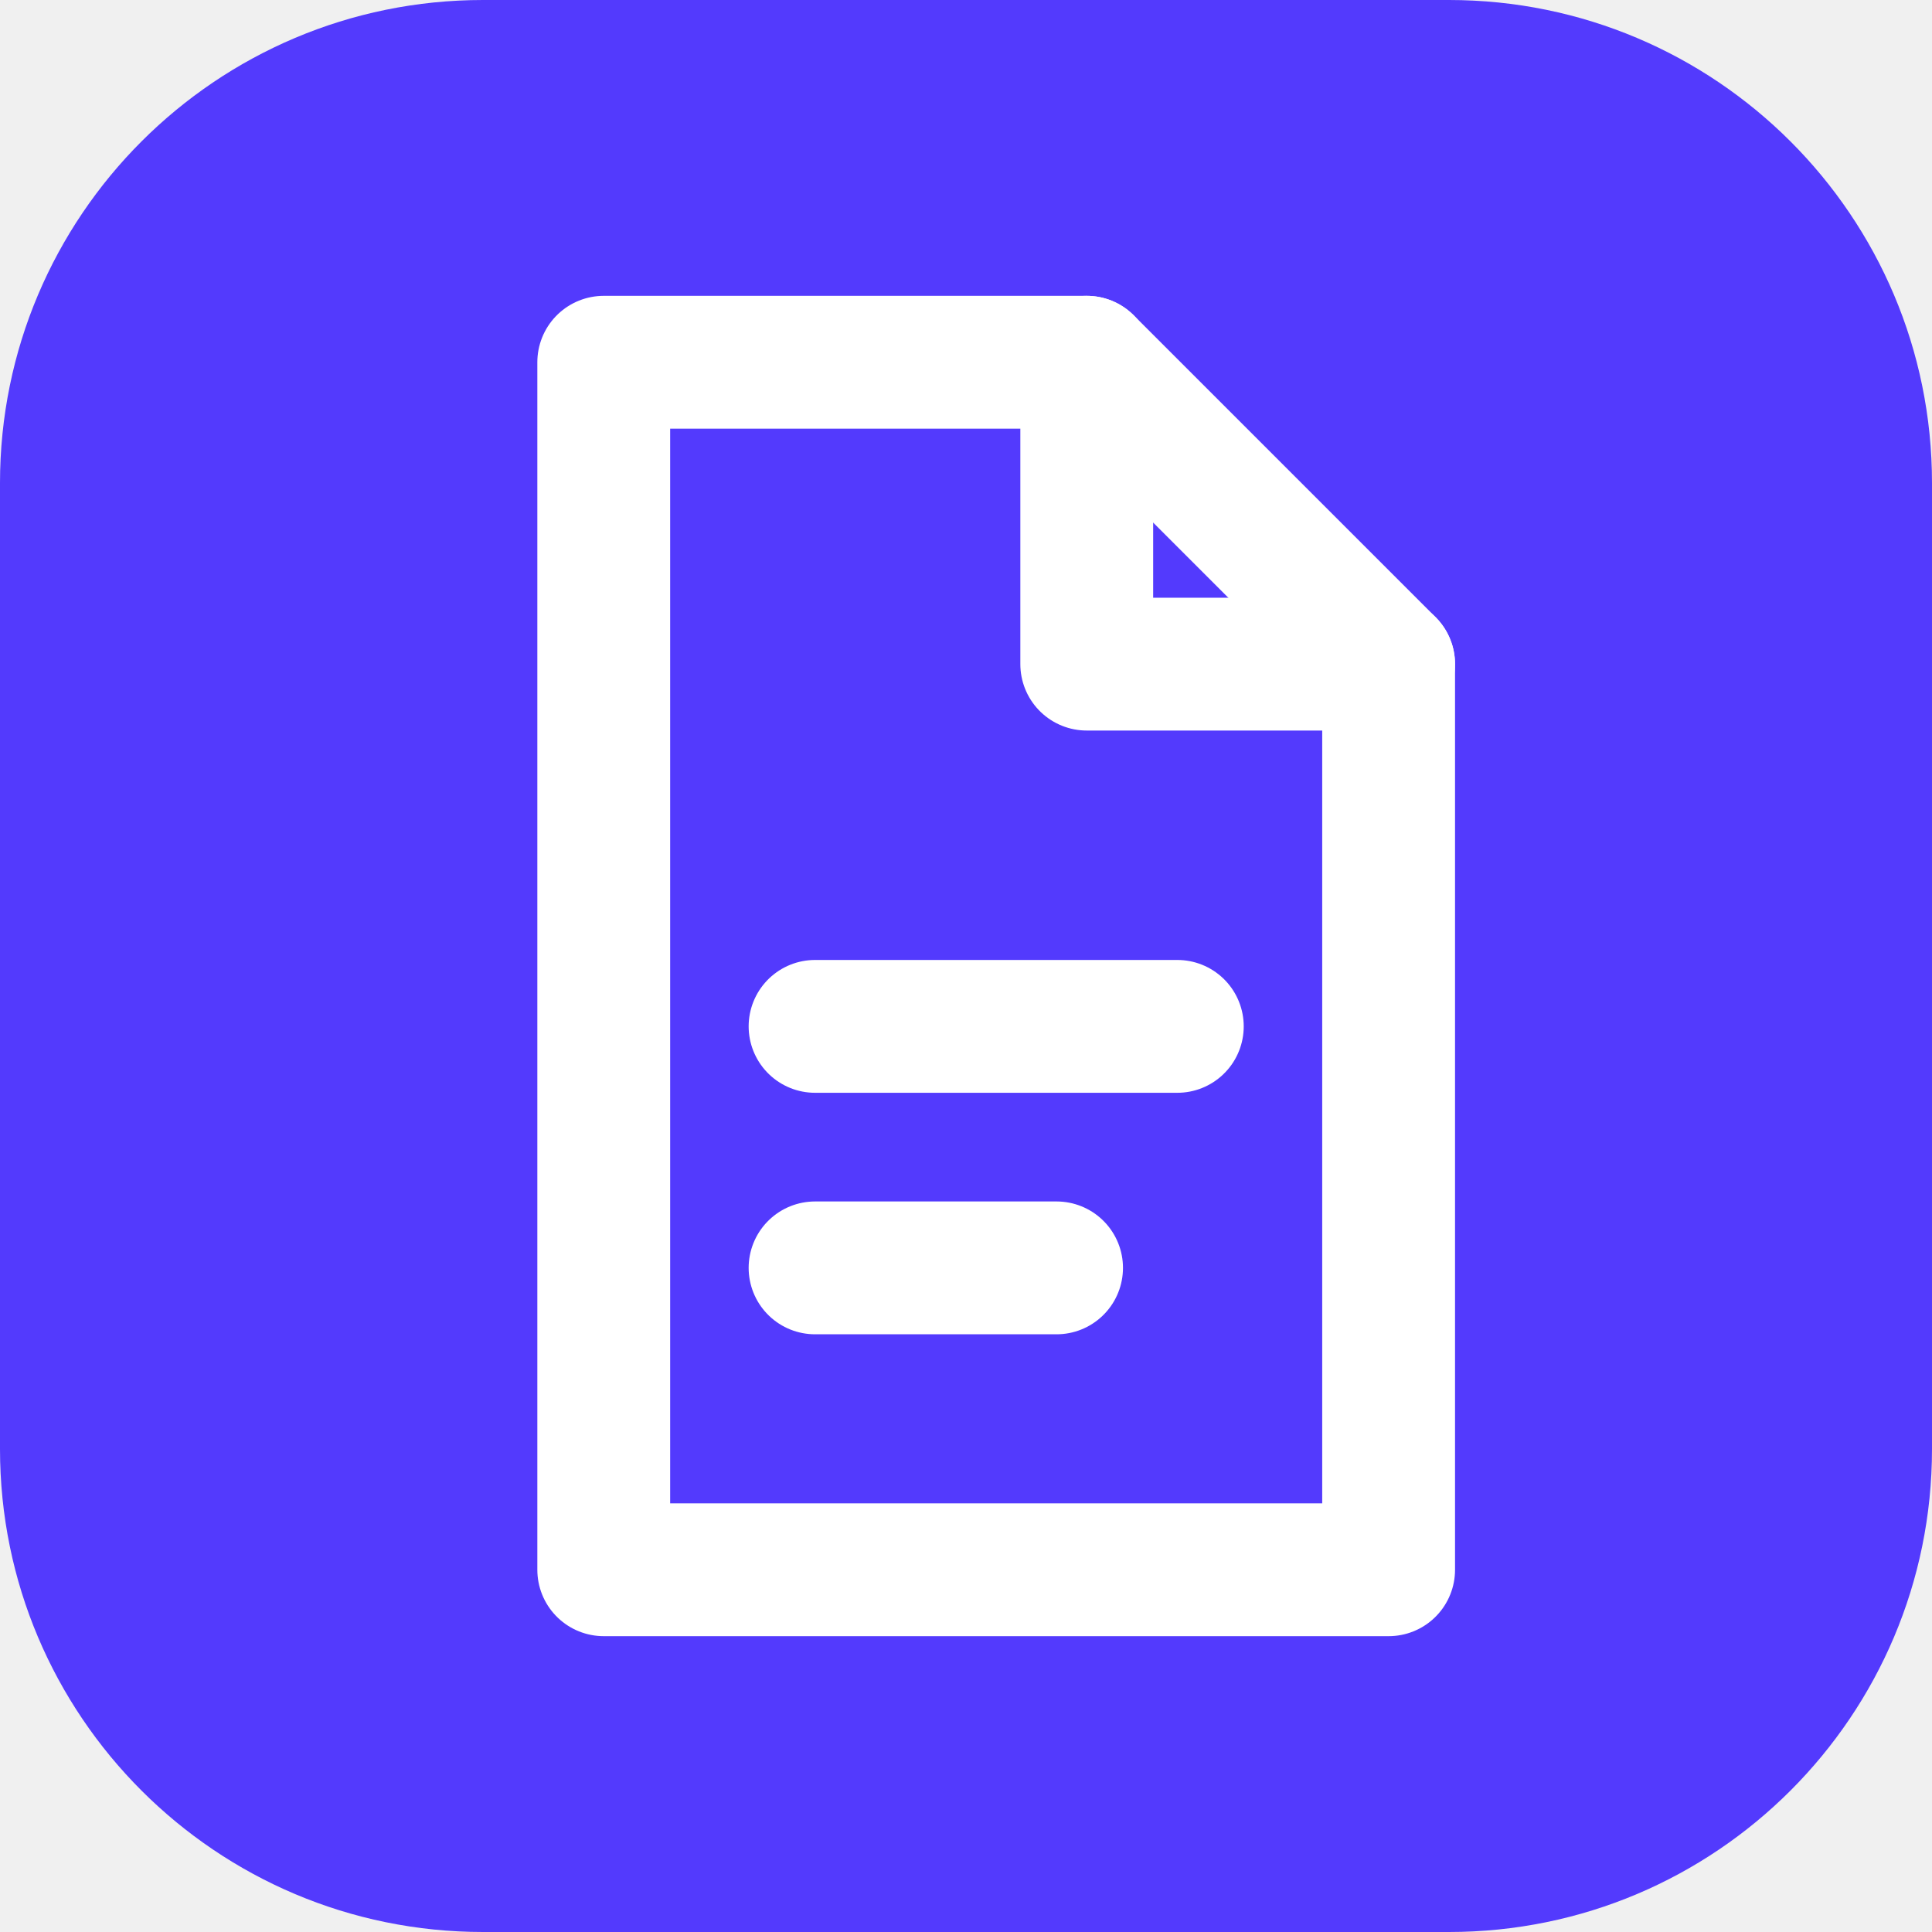
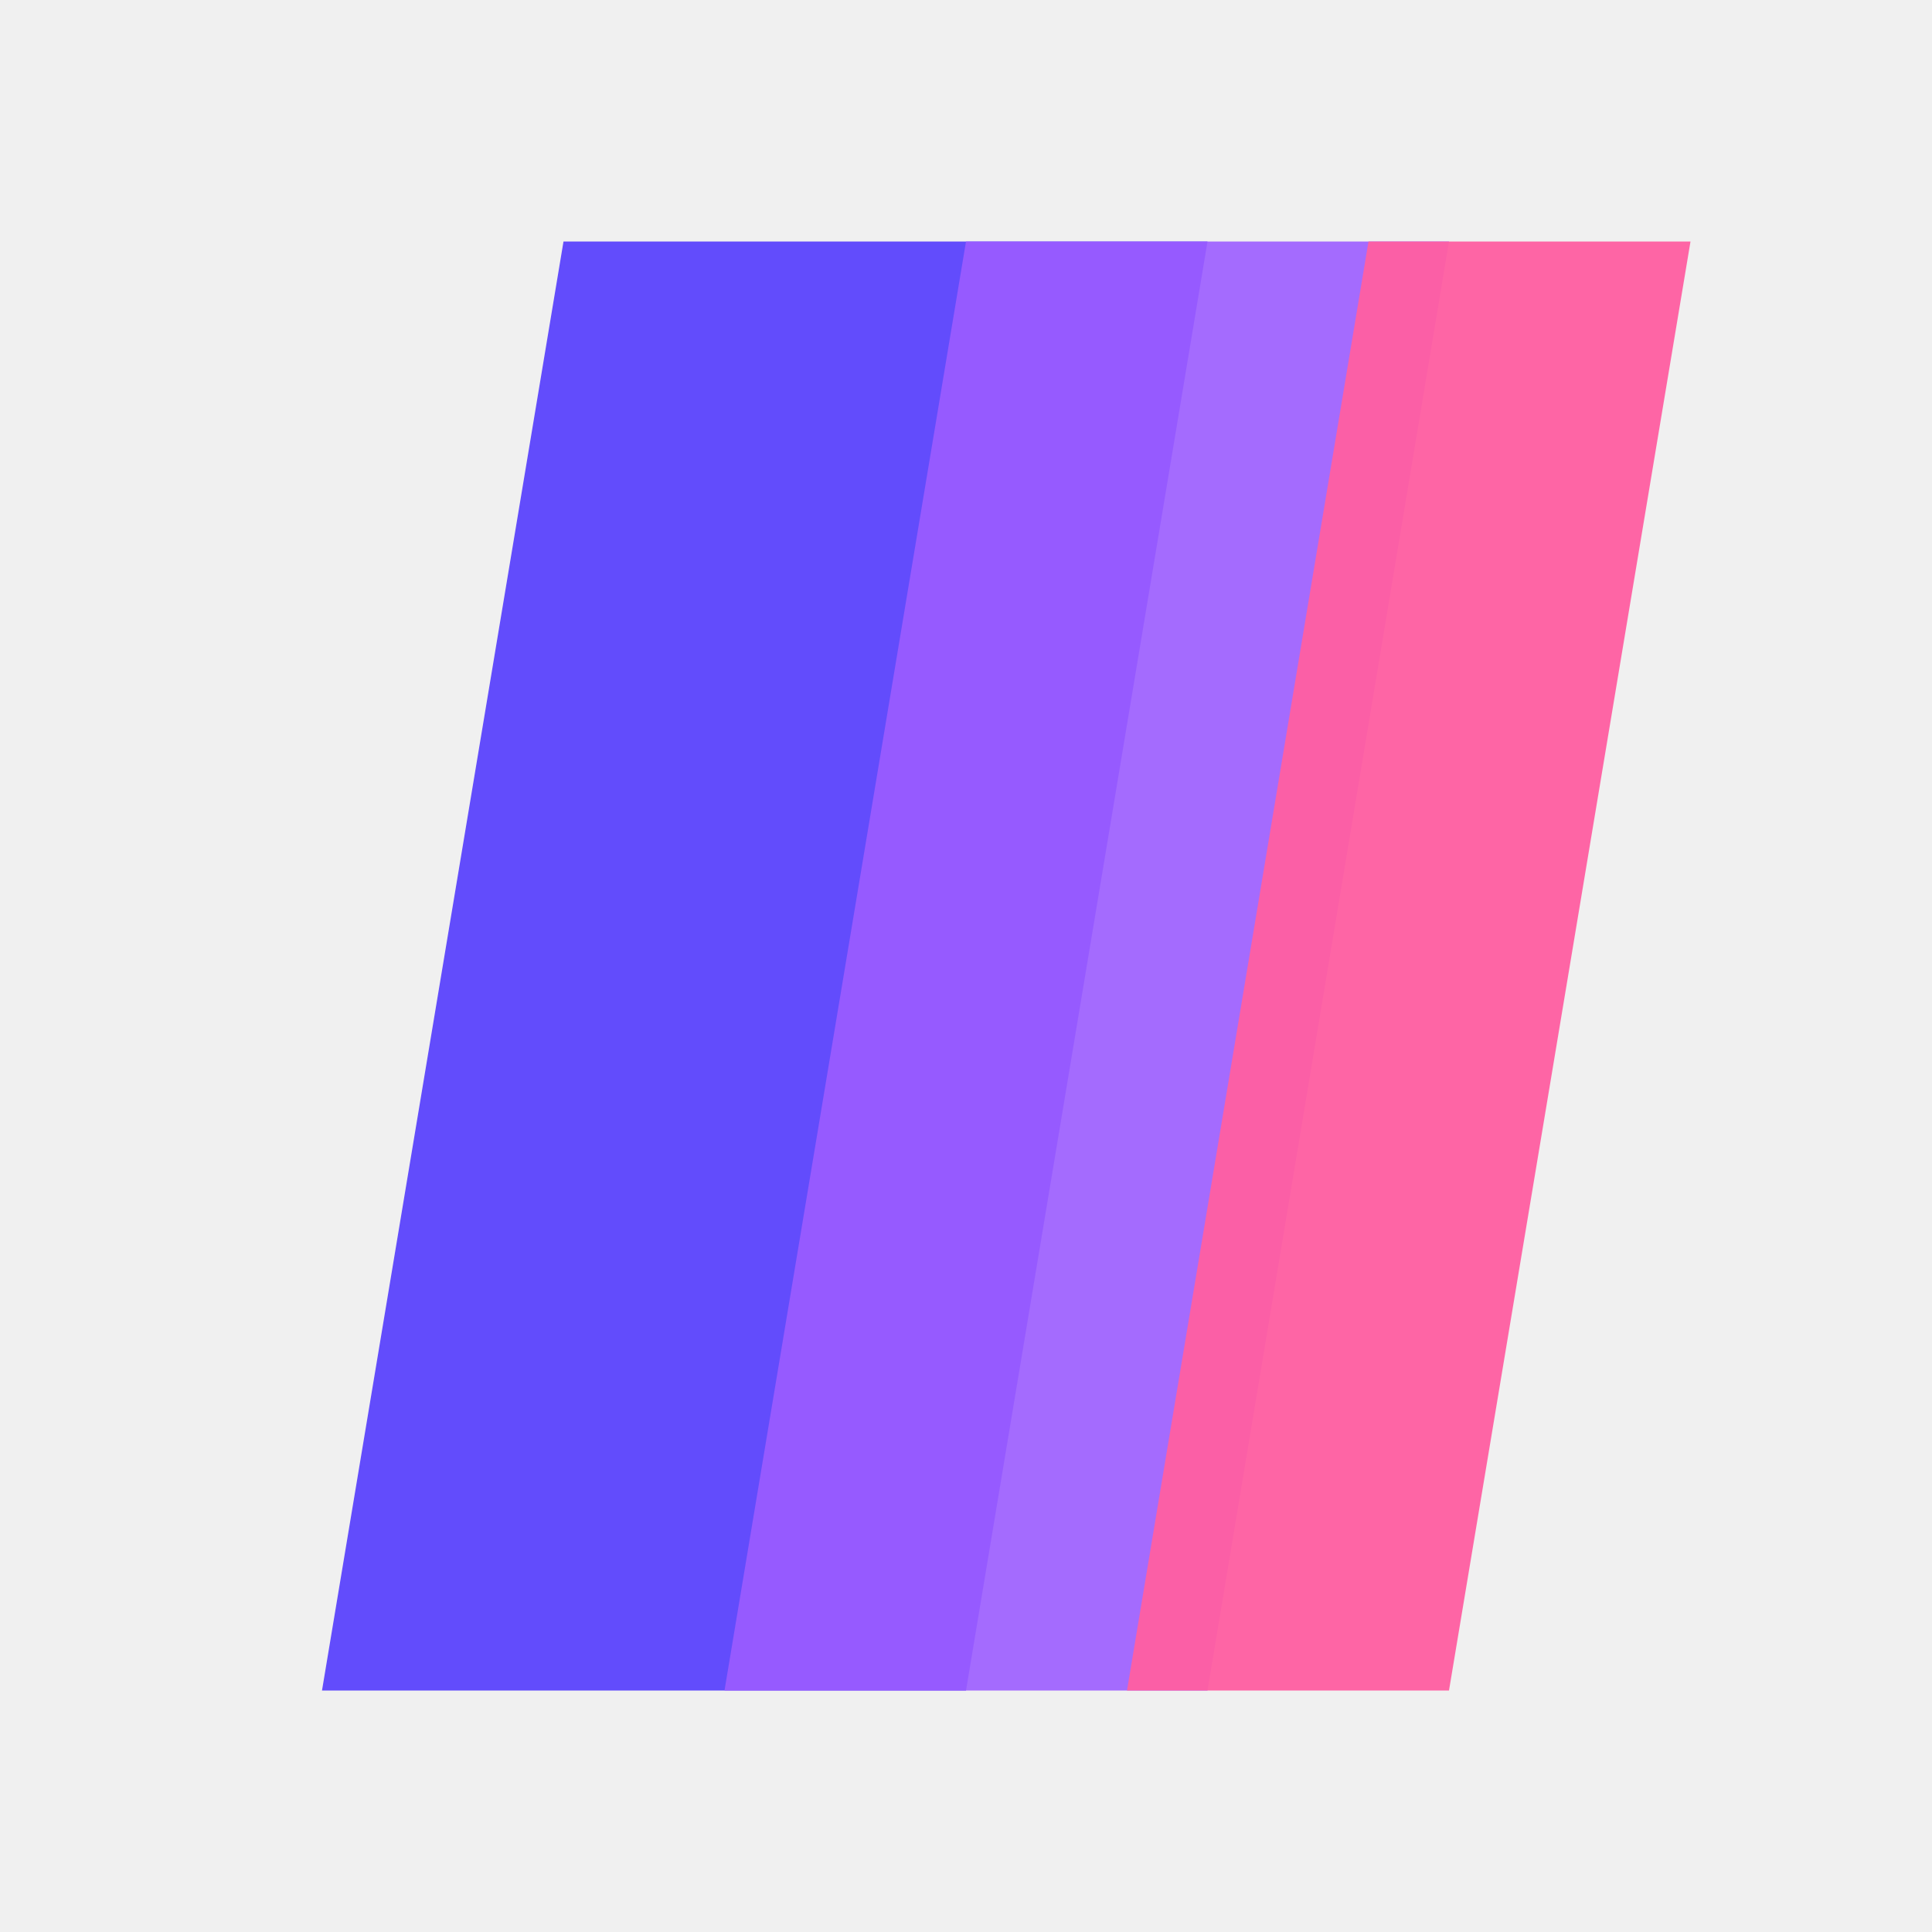
- <svg xmlns="http://www.w3.org/2000/svg" viewBox="0 0 32 32">
-   <rect width="32" height="32" rx="8" fill="#533afd" />
-   <g fill="none" stroke="#fff" stroke-width="2.2" stroke-linejoin="round" stroke-linecap="round">
-     <path d="M10 6h8l5 5v15H10z" />
-     <path d="M18 6v5h5M13.5 17h6M13.5 21h4" />
-   </g>
+ <svg xmlns="http://www.w3.org/2000/svg" viewBox="0 0 48 48">
+   <path d="M14 6h16l-6 36H8z" fill="#533afd" fill-opacity=".9" />
+   <path d="M24 6h12l-6 36H18z" fill="#9b5cff" fill-opacity=".9" />
+   <path d="M34 6h8l-6 36h-8z" fill="#ff5fa2" fill-opacity=".95" />
</svg>
